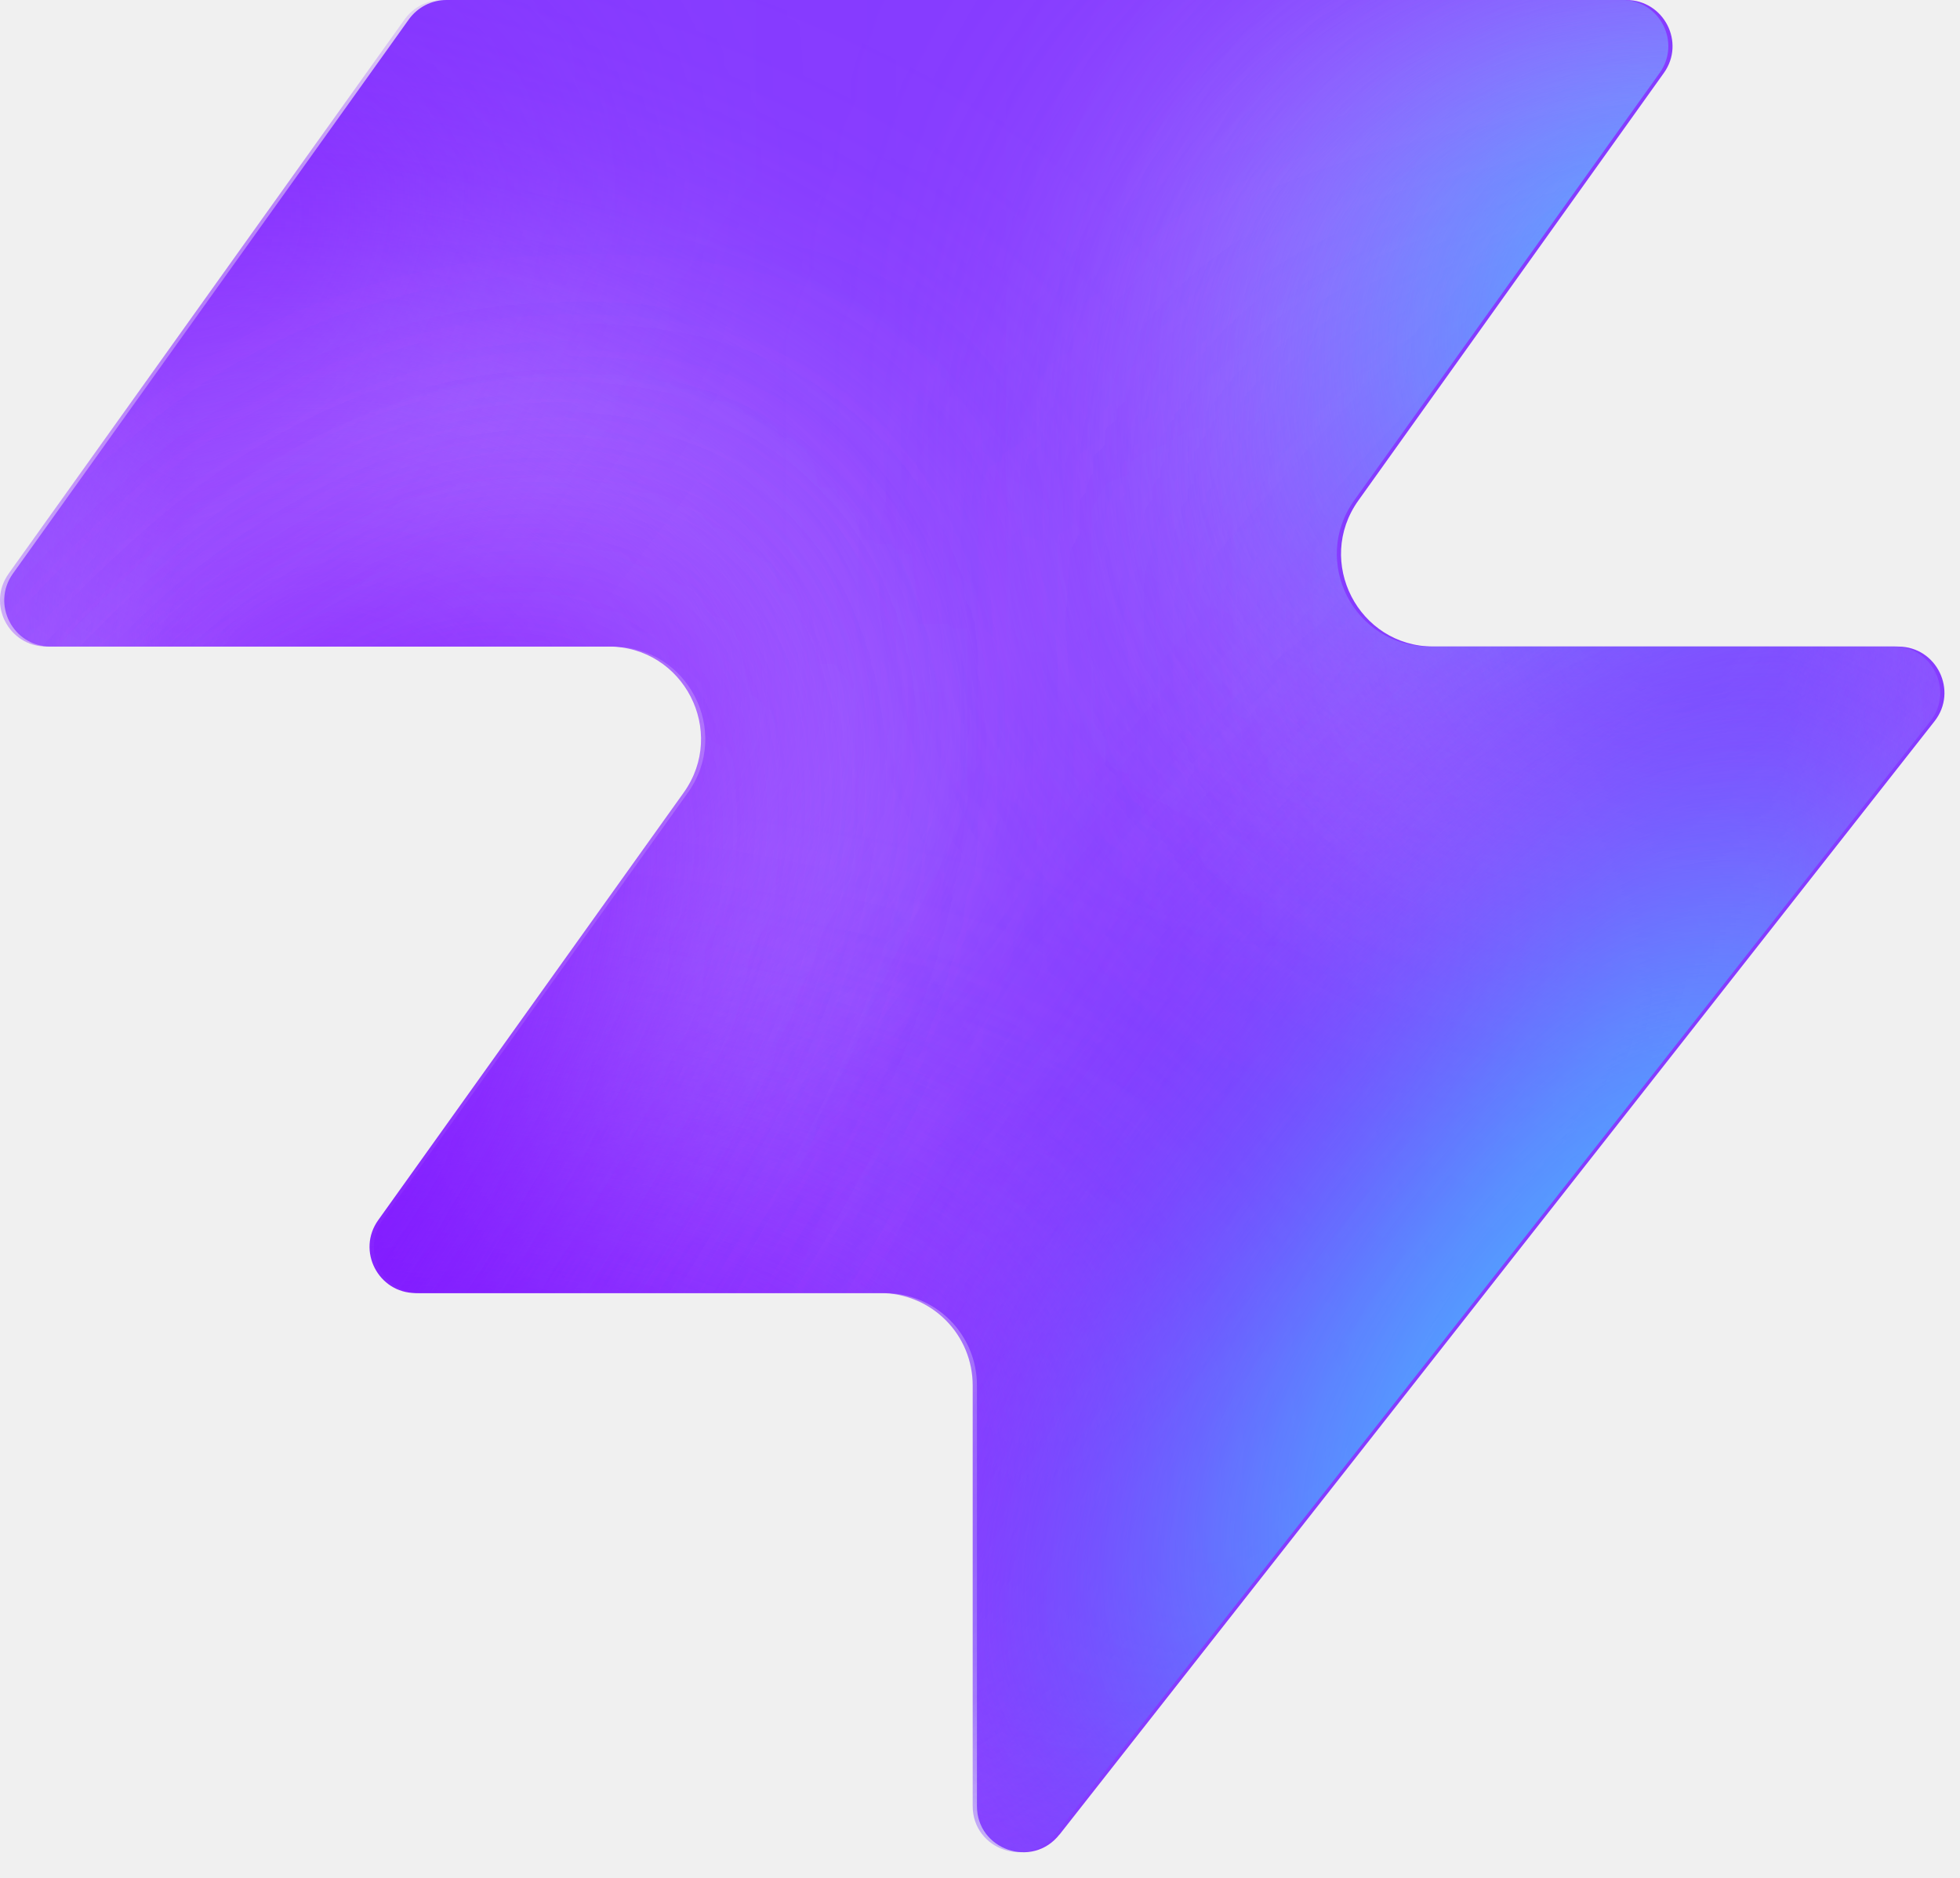
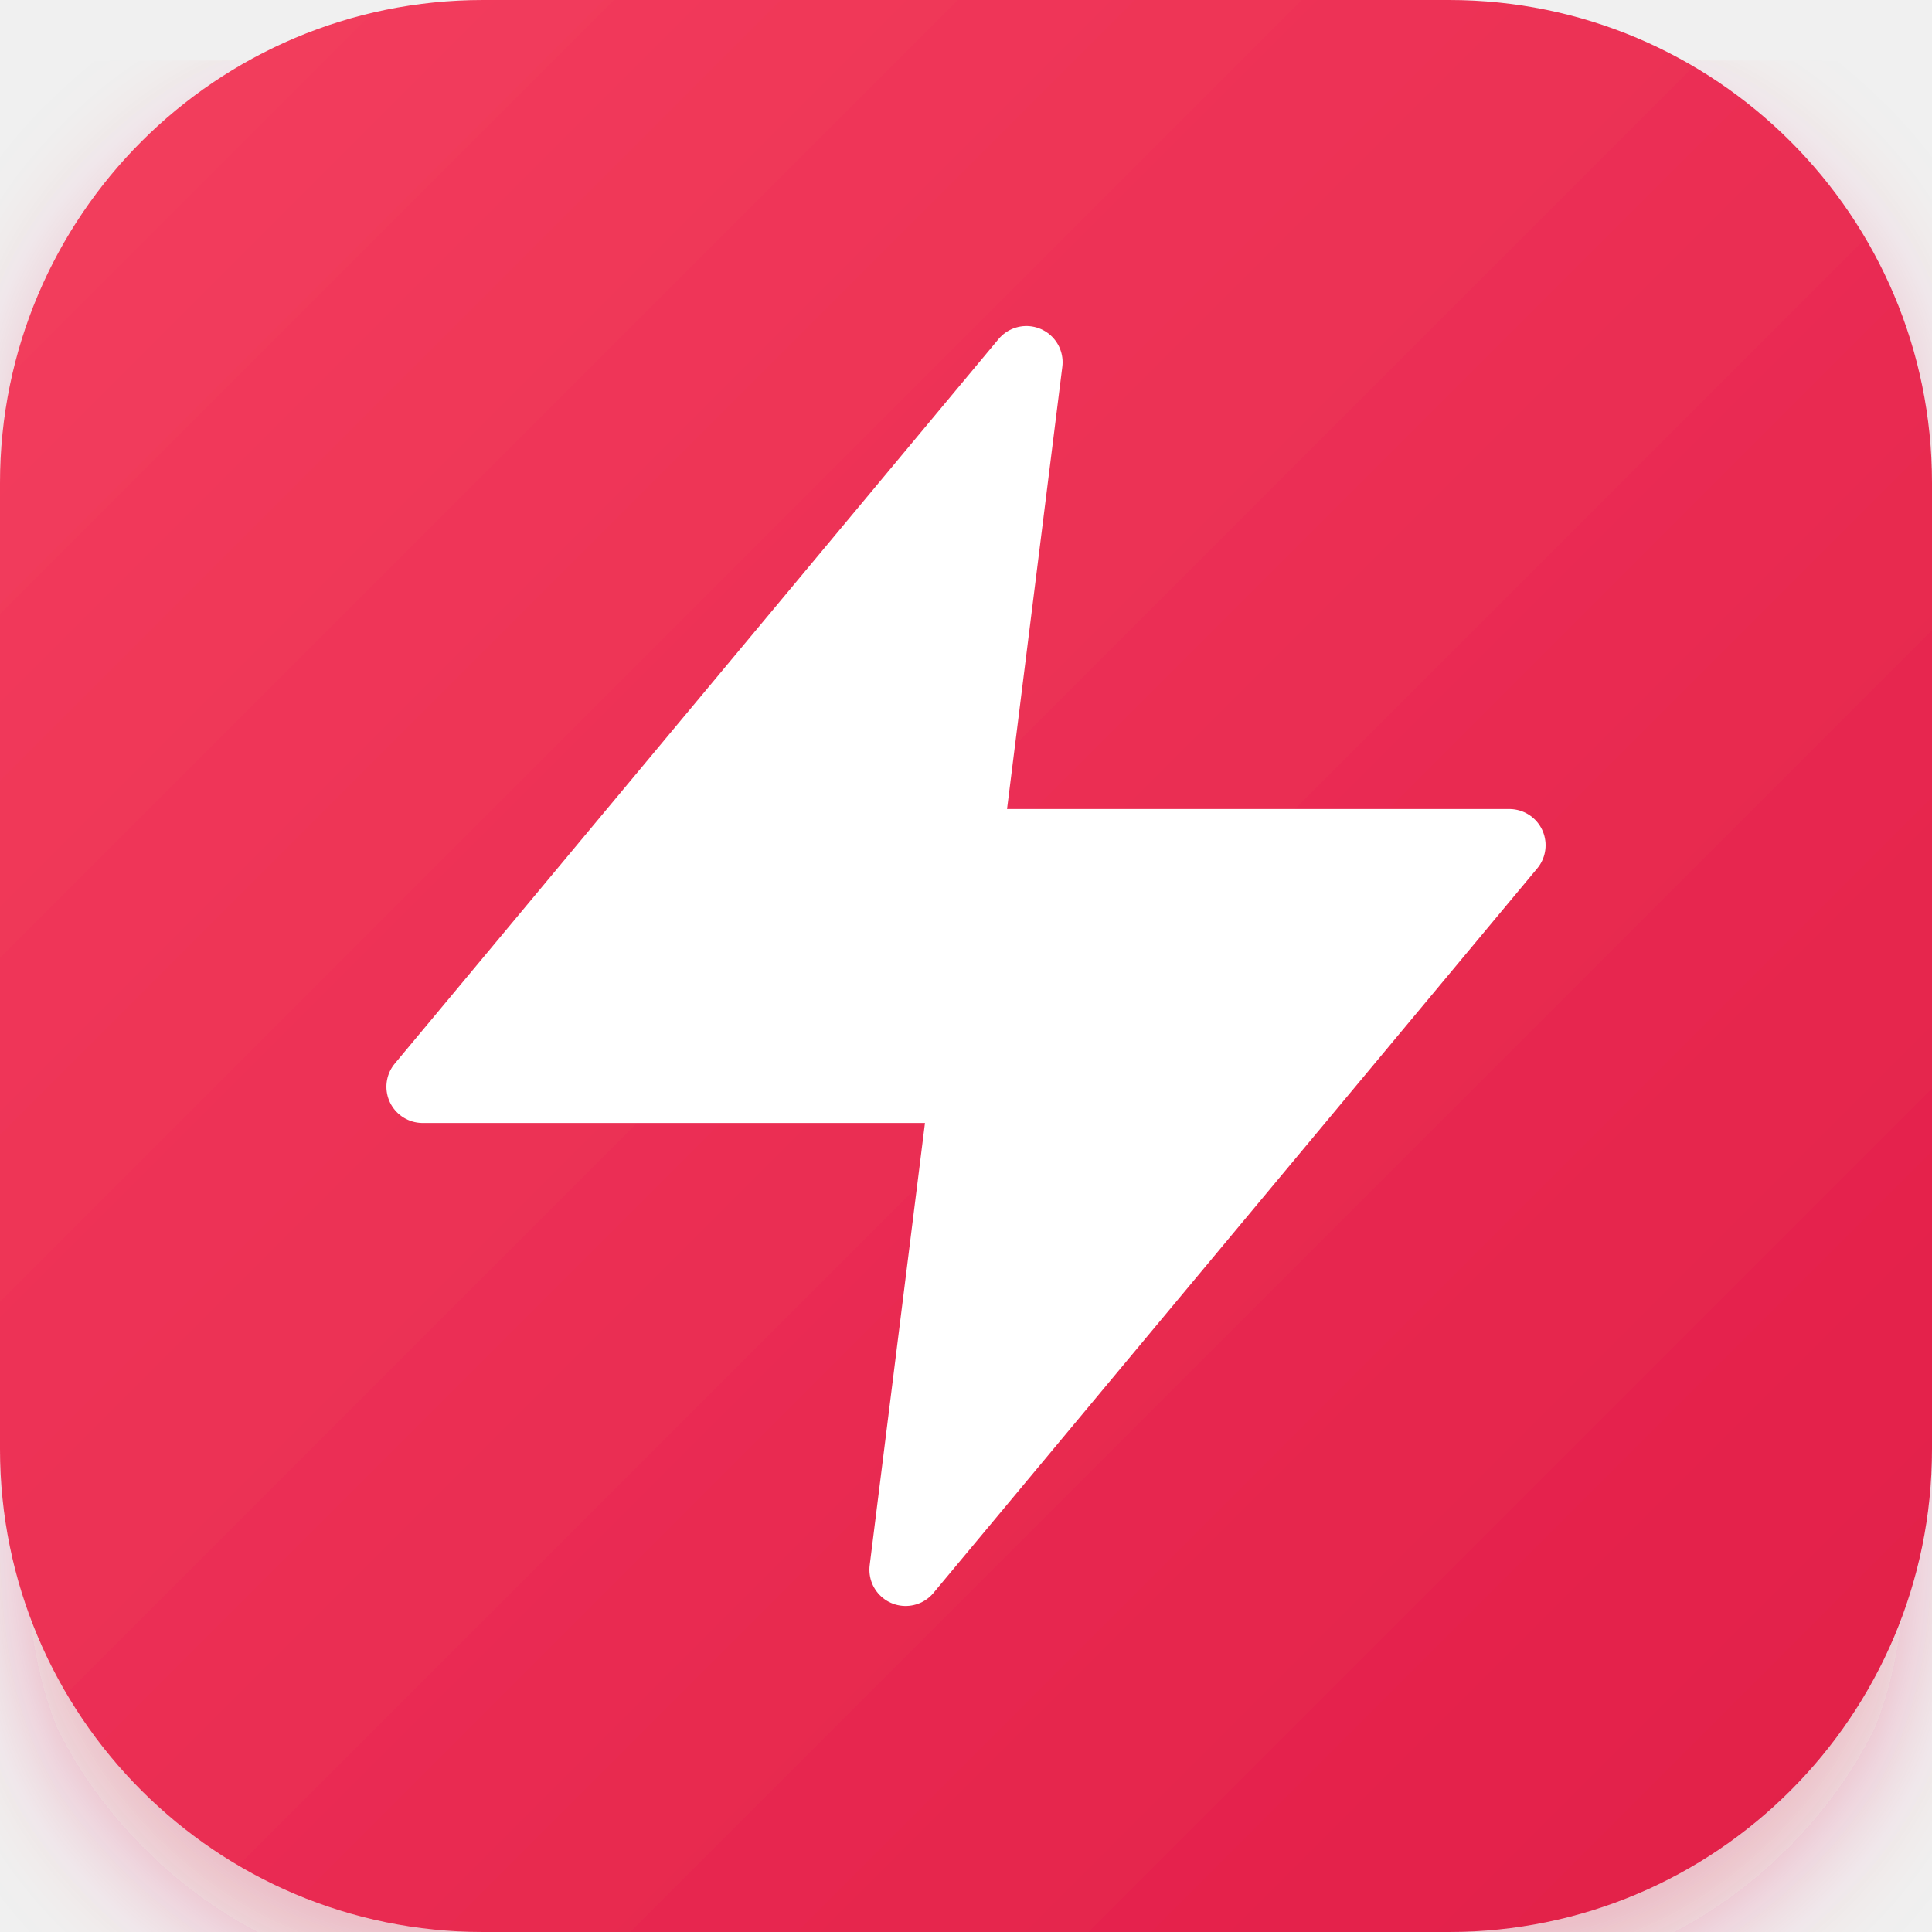
- <svg xmlns="http://www.w3.org/2000/svg" width="48" height="46" fill="none" viewBox="0 0 48 46">
-   <path fill="#863bff" d="M25.946 44.938c-.664.845-2.021.375-2.021-.698V33.937a2.26 2.26 0 0 0-2.262-2.262H10.287c-.92 0-1.456-1.04-.92-1.788l7.48-10.471c1.07-1.497 0-3.578-1.842-3.578H1.237c-.92 0-1.456-1.04-.92-1.788L10.013.474c.214-.297.556-.474.92-.474h28.894c.92 0 1.456 1.04.92 1.788l-7.48 10.471c-1.07 1.498 0 3.579 1.842 3.579h11.377c.943 0 1.473 1.088.89 1.83L25.947 44.94z" style="fill:#863bff;fill:color(display-p3 .525 .23 1);fill-opacity:1" />
-   <mask id="a" width="48" height="46" x="0" y="0" maskUnits="userSpaceOnUse" style="mask-type:alpha">
-     <path fill="#000" d="M25.842 44.938c-.664.844-2.021.375-2.021-.698V33.937a2.26 2.26 0 0 0-2.262-2.262H10.183c-.92 0-1.456-1.04-.92-1.788l7.48-10.471c1.07-1.498 0-3.579-1.842-3.579H1.133c-.92 0-1.456-1.04-.92-1.787L9.91.473c.214-.297.556-.474.92-.474h28.894c.92 0 1.456 1.04.92 1.788l-7.48 10.471c-1.07 1.498 0 3.578 1.842 3.578h11.377c.943 0 1.473 1.088.89 1.832L25.843 44.94z" style="fill:#000;fill-opacity:1" />
-   </mask>
-   <g mask="url(#a)">
-     <g filter="url(#b)">
-       <ellipse cx="5.508" cy="14.704" fill="#ede6ff" rx="5.508" ry="14.704" style="fill:#ede6ff;fill:color(display-p3 .927 .903 1);fill-opacity:1" transform="matrix(.00324 1 1 -.00324 -4.47 31.516)" />
-     </g>
-     <g filter="url(#c)">
-       <ellipse cx="10.399" cy="29.851" fill="#ede6ff" rx="10.399" ry="29.851" style="fill:#ede6ff;fill:color(display-p3 .927 .903 1);fill-opacity:1" transform="matrix(.00324 1 1 -.00324 -39.328 7.883)" />
-     </g>
-     <g filter="url(#d)">
-       <ellipse cx="5.508" cy="30.487" fill="#7e14ff" rx="5.508" ry="30.487" style="fill:#7e14ff;fill:color(display-p3 .492 .077 1);fill-opacity:1" transform="rotate(89.814 -25.913 -14.639)scale(1 -1)" />
-     </g>
-     <g filter="url(#e)">
-       <ellipse cx="5.508" cy="30.599" fill="#7e14ff" rx="5.508" ry="30.599" style="fill:#7e14ff;fill:color(display-p3 .492 .077 1);fill-opacity:1" transform="rotate(89.814 -32.644 -3.334)scale(1 -1)" />
-     </g>
-     <g filter="url(#f)">
-       <ellipse cx="5.508" cy="30.599" fill="#7e14ff" rx="5.508" ry="30.599" style="fill:#7e14ff;fill:color(display-p3 .492 .077 1);fill-opacity:1" transform="matrix(.00324 1 1 -.00324 -34.34 30.47)" />
-     </g>
-     <g filter="url(#g)">
-       <ellipse cx="14.072" cy="22.078" fill="#ede6ff" rx="14.072" ry="22.078" style="fill:#ede6ff;fill:color(display-p3 .927 .903 1);fill-opacity:1" transform="rotate(93.35 24.506 48.493)scale(-1 1)" />
-     </g>
-     <g filter="url(#h)">
-       <ellipse cx="3.47" cy="21.501" fill="#7e14ff" rx="3.47" ry="21.501" style="fill:#7e14ff;fill:color(display-p3 .492 .077 1);fill-opacity:1" transform="rotate(89.009 28.708 47.59)scale(-1 1)" />
-     </g>
-     <g filter="url(#i)">
-       <ellipse cx="3.47" cy="21.501" fill="#7e14ff" rx="3.47" ry="21.501" style="fill:#7e14ff;fill:color(display-p3 .492 .077 1);fill-opacity:1" transform="rotate(89.009 28.708 47.59)scale(-1 1)" />
-     </g>
-     <g filter="url(#j)">
-       <ellipse cx=".387" cy="8.972" fill="#7e14ff" rx="4.407" ry="29.108" style="fill:#7e14ff;fill:color(display-p3 .492 .077 1);fill-opacity:1" transform="rotate(39.51 .387 8.972)" />
-     </g>
-     <g filter="url(#k)">
-       <ellipse cx="47.523" cy="-6.092" fill="#7e14ff" rx="4.407" ry="29.108" style="fill:#7e14ff;fill:color(display-p3 .492 .077 1);fill-opacity:1" transform="rotate(37.892 47.523 -6.092)" />
-     </g>
-     <g filter="url(#l)">
-       <ellipse cx="41.412" cy="6.333" fill="#47bfff" rx="5.971" ry="9.665" style="fill:#47bfff;fill:color(display-p3 .28 .748 1);fill-opacity:1" transform="rotate(37.892 41.412 6.333)" />
-     </g>
-     <g filter="url(#m)">
-       <ellipse cx="-1.879" cy="38.332" fill="#7e14ff" rx="4.407" ry="29.108" style="fill:#7e14ff;fill:color(display-p3 .492 .077 1);fill-opacity:1" transform="rotate(37.892 -1.88 38.332)" />
-     </g>
-     <g filter="url(#n)">
-       <ellipse cx="-1.879" cy="38.332" fill="#7e14ff" rx="4.407" ry="29.108" style="fill:#7e14ff;fill:color(display-p3 .492 .077 1);fill-opacity:1" transform="rotate(37.892 -1.88 38.332)" />
-     </g>
-     <g filter="url(#o)">
-       <ellipse cx="35.651" cy="29.907" fill="#7e14ff" rx="4.407" ry="29.108" style="fill:#7e14ff;fill:color(display-p3 .492 .077 1);fill-opacity:1" transform="rotate(37.892 35.651 29.907)" />
-     </g>
-     <g filter="url(#p)">
-       <ellipse cx="38.418" cy="32.4" fill="#47bfff" rx="5.971" ry="15.297" style="fill:#47bfff;fill:color(display-p3 .28 .748 1);fill-opacity:1" transform="rotate(37.892 38.418 32.4)" />
-     </g>
-   </g>
+ <svg xmlns="http://www.w3.org/2000/svg" viewBox="0 0 64 64" width="64" height="64">
  <defs>
-     <filter id="b" width="60.045" height="41.654" x="-19.77" y="16.149" color-interpolation-filters="sRGB" filterUnits="userSpaceOnUse">
-       <feFlood flood-opacity="0" result="BackgroundImageFix" />
-       <feBlend in="SourceGraphic" in2="BackgroundImageFix" result="shape" />
-       <feGaussianBlur result="effect1_foregroundBlur_2002_17158" stdDeviation="7.659" />
-     </filter>
-     <filter id="c" width="90.34" height="51.437" x="-54.613" y="-7.533" color-interpolation-filters="sRGB" filterUnits="userSpaceOnUse">
-       <feFlood flood-opacity="0" result="BackgroundImageFix" />
-       <feBlend in="SourceGraphic" in2="BackgroundImageFix" result="shape" />
-       <feGaussianBlur result="effect1_foregroundBlur_2002_17158" stdDeviation="7.659" />
-     </filter>
-     <filter id="d" width="79.355" height="29.4" x="-49.64" y="2.03" color-interpolation-filters="sRGB" filterUnits="userSpaceOnUse">
-       <feFlood flood-opacity="0" result="BackgroundImageFix" />
-       <feBlend in="SourceGraphic" in2="BackgroundImageFix" result="shape" />
-       <feGaussianBlur result="effect1_foregroundBlur_2002_17158" stdDeviation="4.596" />
-     </filter>
-     <filter id="e" width="79.579" height="29.4" x="-45.045" y="20.029" color-interpolation-filters="sRGB" filterUnits="userSpaceOnUse">
-       <feFlood flood-opacity="0" result="BackgroundImageFix" />
-       <feBlend in="SourceGraphic" in2="BackgroundImageFix" result="shape" />
-       <feGaussianBlur result="effect1_foregroundBlur_2002_17158" stdDeviation="4.596" />
-     </filter>
-     <filter id="f" width="79.579" height="29.4" x="-43.513" y="21.178" color-interpolation-filters="sRGB" filterUnits="userSpaceOnUse">
-       <feFlood flood-opacity="0" result="BackgroundImageFix" />
-       <feBlend in="SourceGraphic" in2="BackgroundImageFix" result="shape" />
-       <feGaussianBlur result="effect1_foregroundBlur_2002_17158" stdDeviation="4.596" />
-     </filter>
-     <filter id="g" width="74.749" height="58.852" x="15.756" y="-17.901" color-interpolation-filters="sRGB" filterUnits="userSpaceOnUse">
-       <feFlood flood-opacity="0" result="BackgroundImageFix" />
-       <feBlend in="SourceGraphic" in2="BackgroundImageFix" result="shape" />
-       <feGaussianBlur result="effect1_foregroundBlur_2002_17158" stdDeviation="7.659" />
-     </filter>
-     <filter id="h" width="61.377" height="25.362" x="23.548" y="2.284" color-interpolation-filters="sRGB" filterUnits="userSpaceOnUse">
-       <feFlood flood-opacity="0" result="BackgroundImageFix" />
-       <feBlend in="SourceGraphic" in2="BackgroundImageFix" result="shape" />
-       <feGaussianBlur result="effect1_foregroundBlur_2002_17158" stdDeviation="4.596" />
-     </filter>
-     <filter id="i" width="61.377" height="25.362" x="23.548" y="2.284" color-interpolation-filters="sRGB" filterUnits="userSpaceOnUse">
-       <feFlood flood-opacity="0" result="BackgroundImageFix" />
-       <feBlend in="SourceGraphic" in2="BackgroundImageFix" result="shape" />
-       <feGaussianBlur result="effect1_foregroundBlur_2002_17158" stdDeviation="4.596" />
-     </filter>
-     <filter id="j" width="56.045" height="63.649" x="-27.636" y="-22.853" color-interpolation-filters="sRGB" filterUnits="userSpaceOnUse">
-       <feFlood flood-opacity="0" result="BackgroundImageFix" />
-       <feBlend in="SourceGraphic" in2="BackgroundImageFix" result="shape" />
-       <feGaussianBlur result="effect1_foregroundBlur_2002_17158" stdDeviation="4.596" />
-     </filter>
-     <filter id="k" width="54.814" height="64.646" x="20.116" y="-38.415" color-interpolation-filters="sRGB" filterUnits="userSpaceOnUse">
-       <feFlood flood-opacity="0" result="BackgroundImageFix" />
-       <feBlend in="SourceGraphic" in2="BackgroundImageFix" result="shape" />
-       <feGaussianBlur result="effect1_foregroundBlur_2002_17158" stdDeviation="4.596" />
-     </filter>
-     <filter id="l" width="33.541" height="35.313" x="24.641" y="-11.323" color-interpolation-filters="sRGB" filterUnits="userSpaceOnUse">
-       <feFlood flood-opacity="0" result="BackgroundImageFix" />
-       <feBlend in="SourceGraphic" in2="BackgroundImageFix" result="shape" />
-       <feGaussianBlur result="effect1_foregroundBlur_2002_17158" stdDeviation="4.596" />
-     </filter>
-     <filter id="m" width="54.814" height="64.646" x="-29.286" y="6.009" color-interpolation-filters="sRGB" filterUnits="userSpaceOnUse">
-       <feFlood flood-opacity="0" result="BackgroundImageFix" />
-       <feBlend in="SourceGraphic" in2="BackgroundImageFix" result="shape" />
-       <feGaussianBlur result="effect1_foregroundBlur_2002_17158" stdDeviation="4.596" />
-     </filter>
-     <filter id="n" width="54.814" height="64.646" x="-29.286" y="6.009" color-interpolation-filters="sRGB" filterUnits="userSpaceOnUse">
-       <feFlood flood-opacity="0" result="BackgroundImageFix" />
-       <feBlend in="SourceGraphic" in2="BackgroundImageFix" result="shape" />
-       <feGaussianBlur result="effect1_foregroundBlur_2002_17158" stdDeviation="4.596" />
-     </filter>
-     <filter id="o" width="54.814" height="64.646" x="8.244" y="-2.416" color-interpolation-filters="sRGB" filterUnits="userSpaceOnUse">
-       <feFlood flood-opacity="0" result="BackgroundImageFix" />
-       <feBlend in="SourceGraphic" in2="BackgroundImageFix" result="shape" />
-       <feGaussianBlur result="effect1_foregroundBlur_2002_17158" stdDeviation="4.596" />
-     </filter>
-     <filter id="p" width="39.409" height="43.623" x="18.713" y="10.588" color-interpolation-filters="sRGB" filterUnits="userSpaceOnUse">
-       <feFlood flood-opacity="0" result="BackgroundImageFix" />
-       <feBlend in="SourceGraphic" in2="BackgroundImageFix" result="shape" />
-       <feGaussianBlur result="effect1_foregroundBlur_2002_17158" stdDeviation="4.596" />
+     <linearGradient id="roseGradient" x1="0%" y1="0%" x2="100%" y2="100%">
+       <stop offset="0%" stop-color="#f43f5e" />
+       <stop offset="100%" stop-color="#e11d48" />
+     </linearGradient>
+     <filter id="shadow" x="-10%" y="-10%" width="120%" height="120%">
+       <feDropShadow dx="0" dy="2" stdDeviation="2" flood-color="#e11d48" flood-opacity="0.3" />
    </filter>
  </defs>
+   <rect width="64" height="64" rx="16" fill="url(#roseGradient)" filter="url(#shadow)" />
+   <g transform="translate(8, 8) scale(2)">
+     <polygon points="13 2 3 14 12 14 11 22 21 10 12 10 13 2" fill="#ffffff" stroke="#ffffff" stroke-width="1.2" stroke-linecap="round" stroke-linejoin="round" />
+   </g>
</svg>
